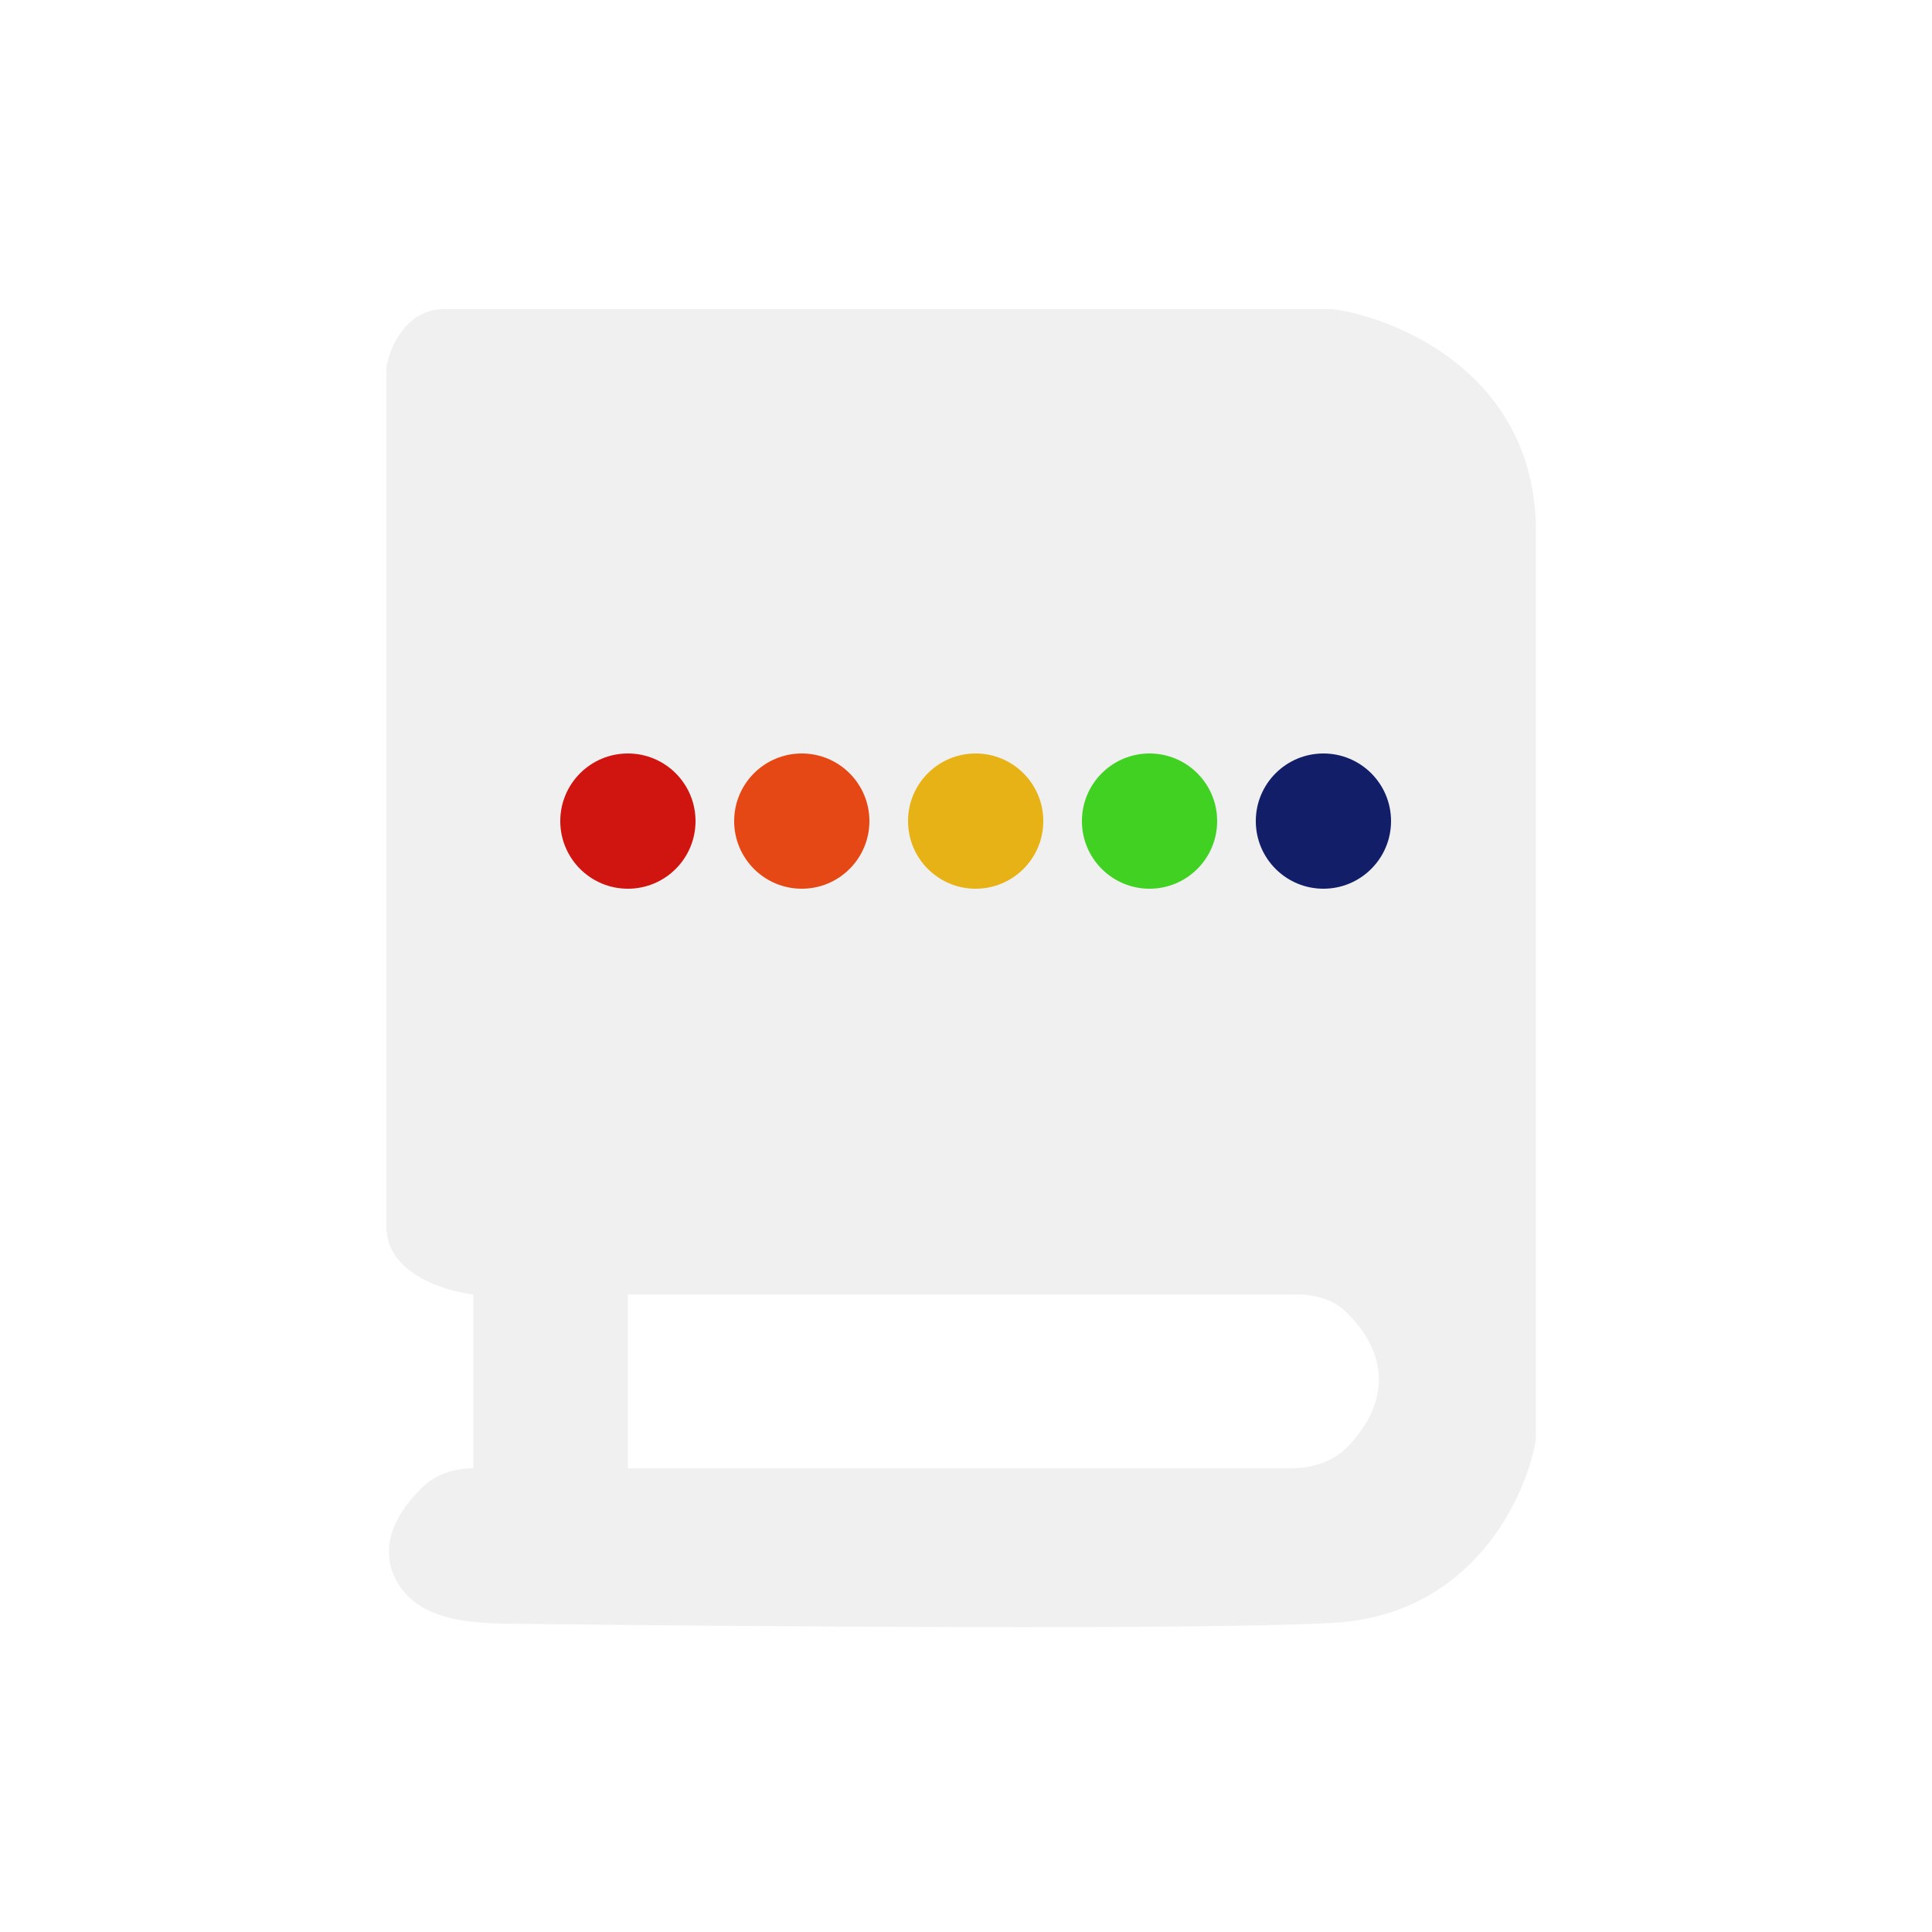
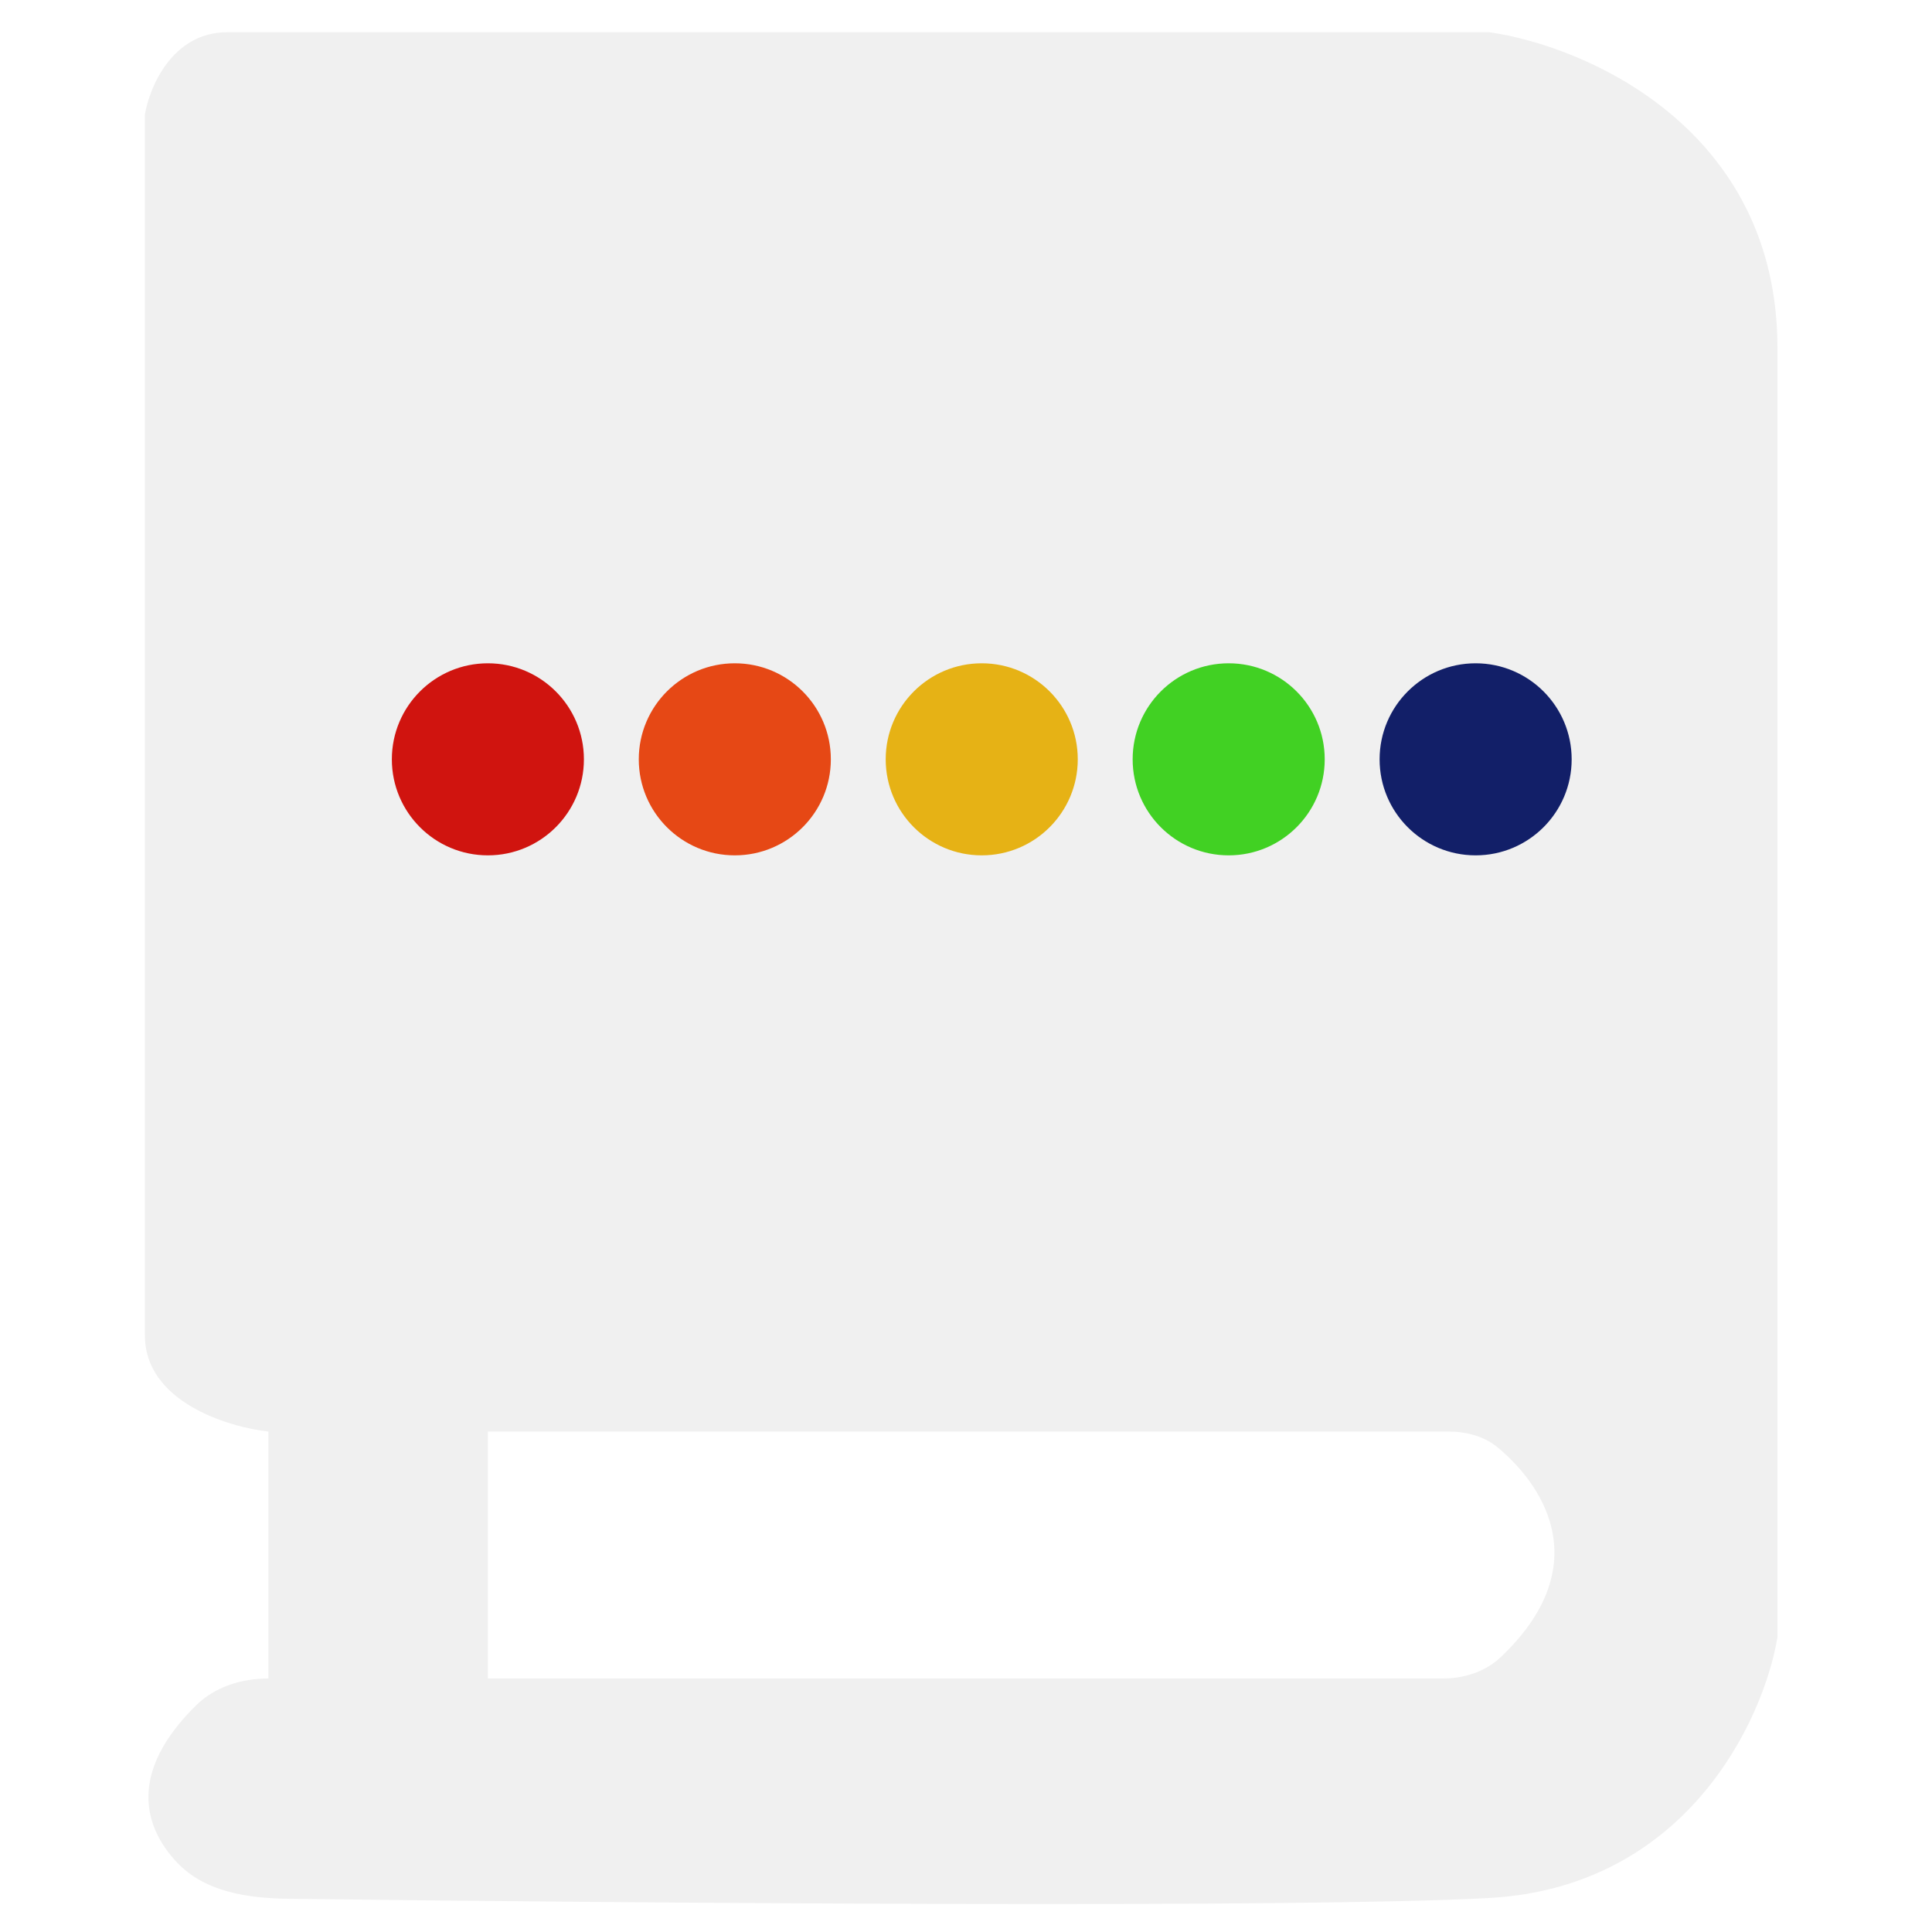
<svg xmlns="http://www.w3.org/2000/svg" width="100" height="100" viewBox="0 0 100 100" fill="none">
-   <path fill-rule="evenodd" clip-rule="evenodd" d="M23 16H69C72.5 16.5 79.5 19.5 79.5 27.5V74.5C79 77.5 76.2 83.6 69 84C62.37 84.368 39.405 84.2 26.18 84.04C24.078 84.015 21.686 83.767 20.603 81.966C19.841 80.699 19.823 78.99 21.862 76.982C22.555 76.3 23.527 76 24.5 76V67C23 66.833 20 65.9 20 63.5V19C20.167 18 21 16 23 16ZM32.5 67V76H66.799C67.902 76 69.01 75.669 69.769 74.869C72.507 71.981 71.243 69.377 69.621 67.859C68.945 67.227 68.01 67 67.085 67H32.5Z" fill="#F0F0F0" />
-   <rect x="29" y="39" width="7" height="7" rx="3.5" fill="#D0140F" />
-   <rect x="47" y="39" width="7" height="7" rx="3.5" fill="#E6B215" />
-   <rect x="56" y="39" width="7" height="7" rx="3.5" fill="#41D123" />
-   <rect x="65" y="39" width="7" height="7" rx="3.5" fill="#121F68" />
-   <rect x="38" y="39" width="7" height="7" rx="3.5" fill="#E64815" />
+   <path fill-rule="evenodd" clip-rule="evenodd" d="M11.761 1.668H77.088C82.059 2.378 92 6.638 92 18V84.748C91.29 89.008 87.313 97.671 77.088 98.239C67.446 98.775 33.47 98.511 14.941 98.281C12.839 98.254 10.619 97.935 9.171 96.41C7.418 94.565 6.633 91.731 10.145 88.273C11.129 87.304 12.509 86.878 13.891 86.878V74.097C11.761 73.86 7.5 72.534 7.5 69.126V5.928C7.737 4.508 8.92 1.668 11.761 1.668ZM25.252 74.097V86.878H74.677C75.78 86.878 76.874 86.534 77.675 85.776C82.492 81.211 80.118 77.083 77.525 74.923C76.814 74.331 75.888 74.097 74.963 74.097H25.252Z" fill="#F0F0F0" />
+   <rect x="20.282" y="34.332" width="9.941" height="9.941" rx="4.971" fill="#D0140F" />
+   <rect x="45.844" y="34.332" width="9.941" height="9.941" rx="4.971" fill="#E6B215" />
+   <rect x="58.626" y="34.332" width="9.941" height="9.941" rx="4.971" fill="#41D123" />
+   <rect x="71.408" y="34.332" width="9.941" height="9.941" rx="4.971" fill="#121F68" />
+   <rect x="33.063" y="34.332" width="9.941" height="9.941" rx="4.971" fill="#E64815" />
</svg>
